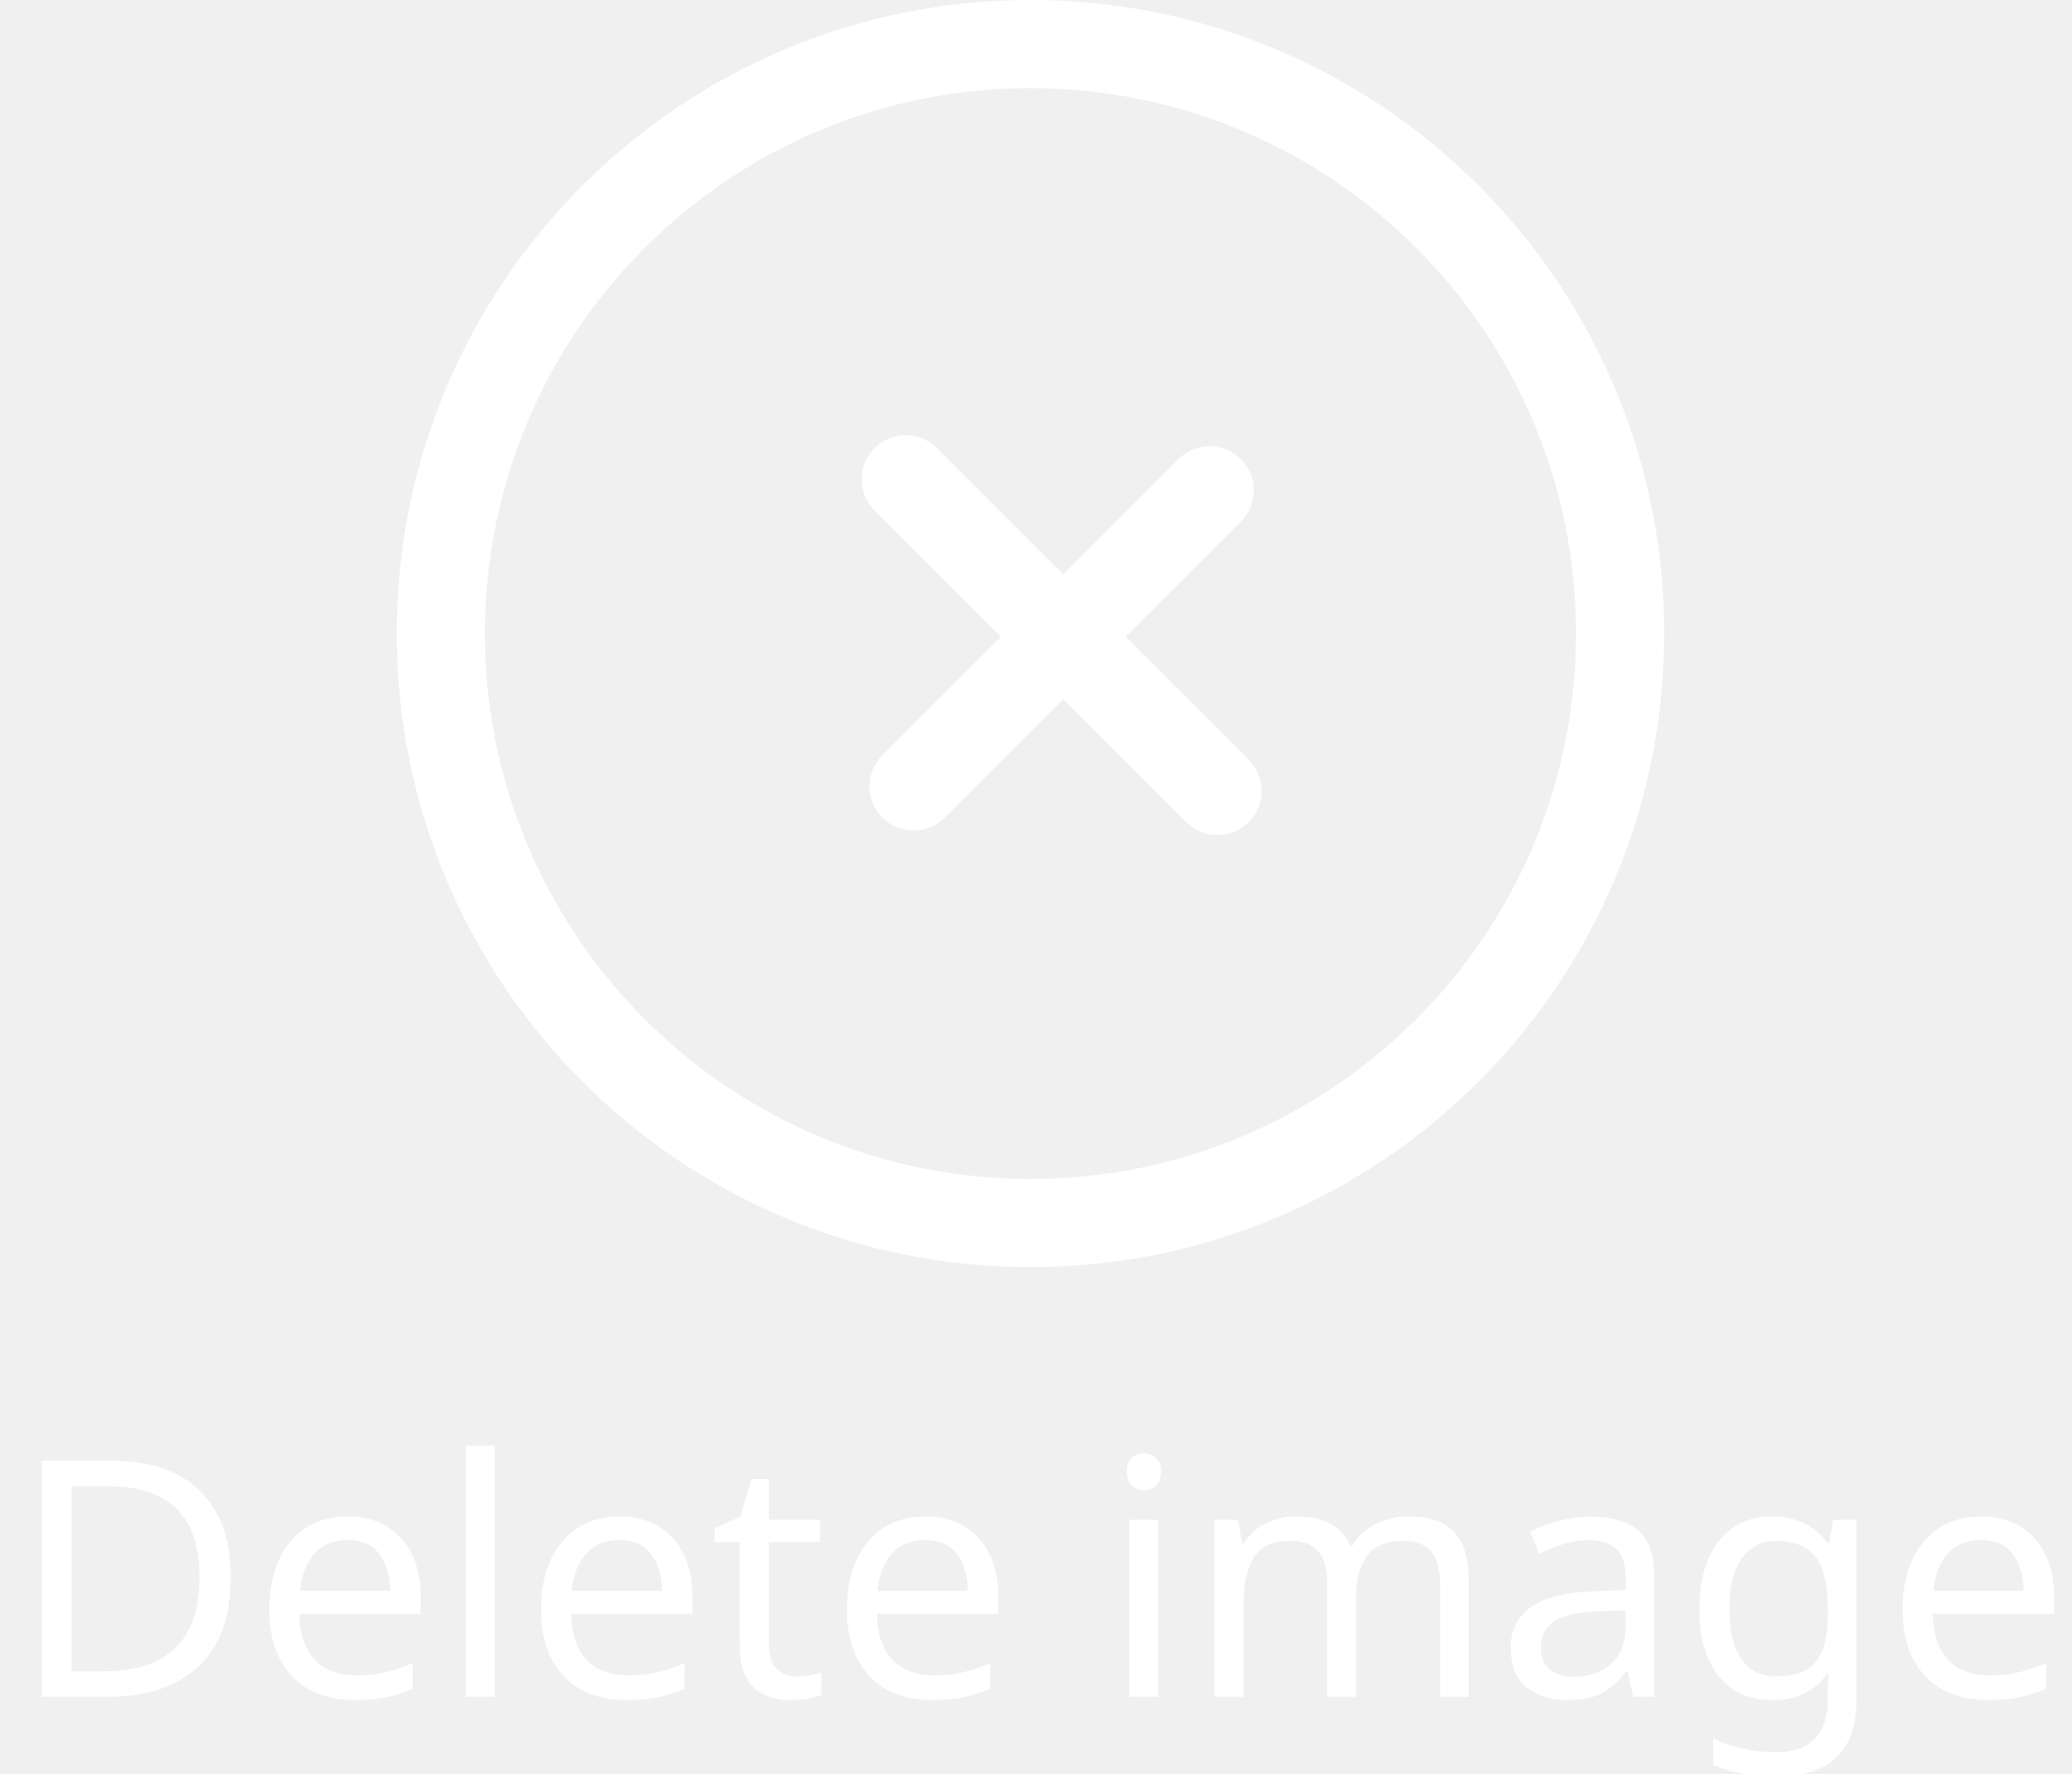
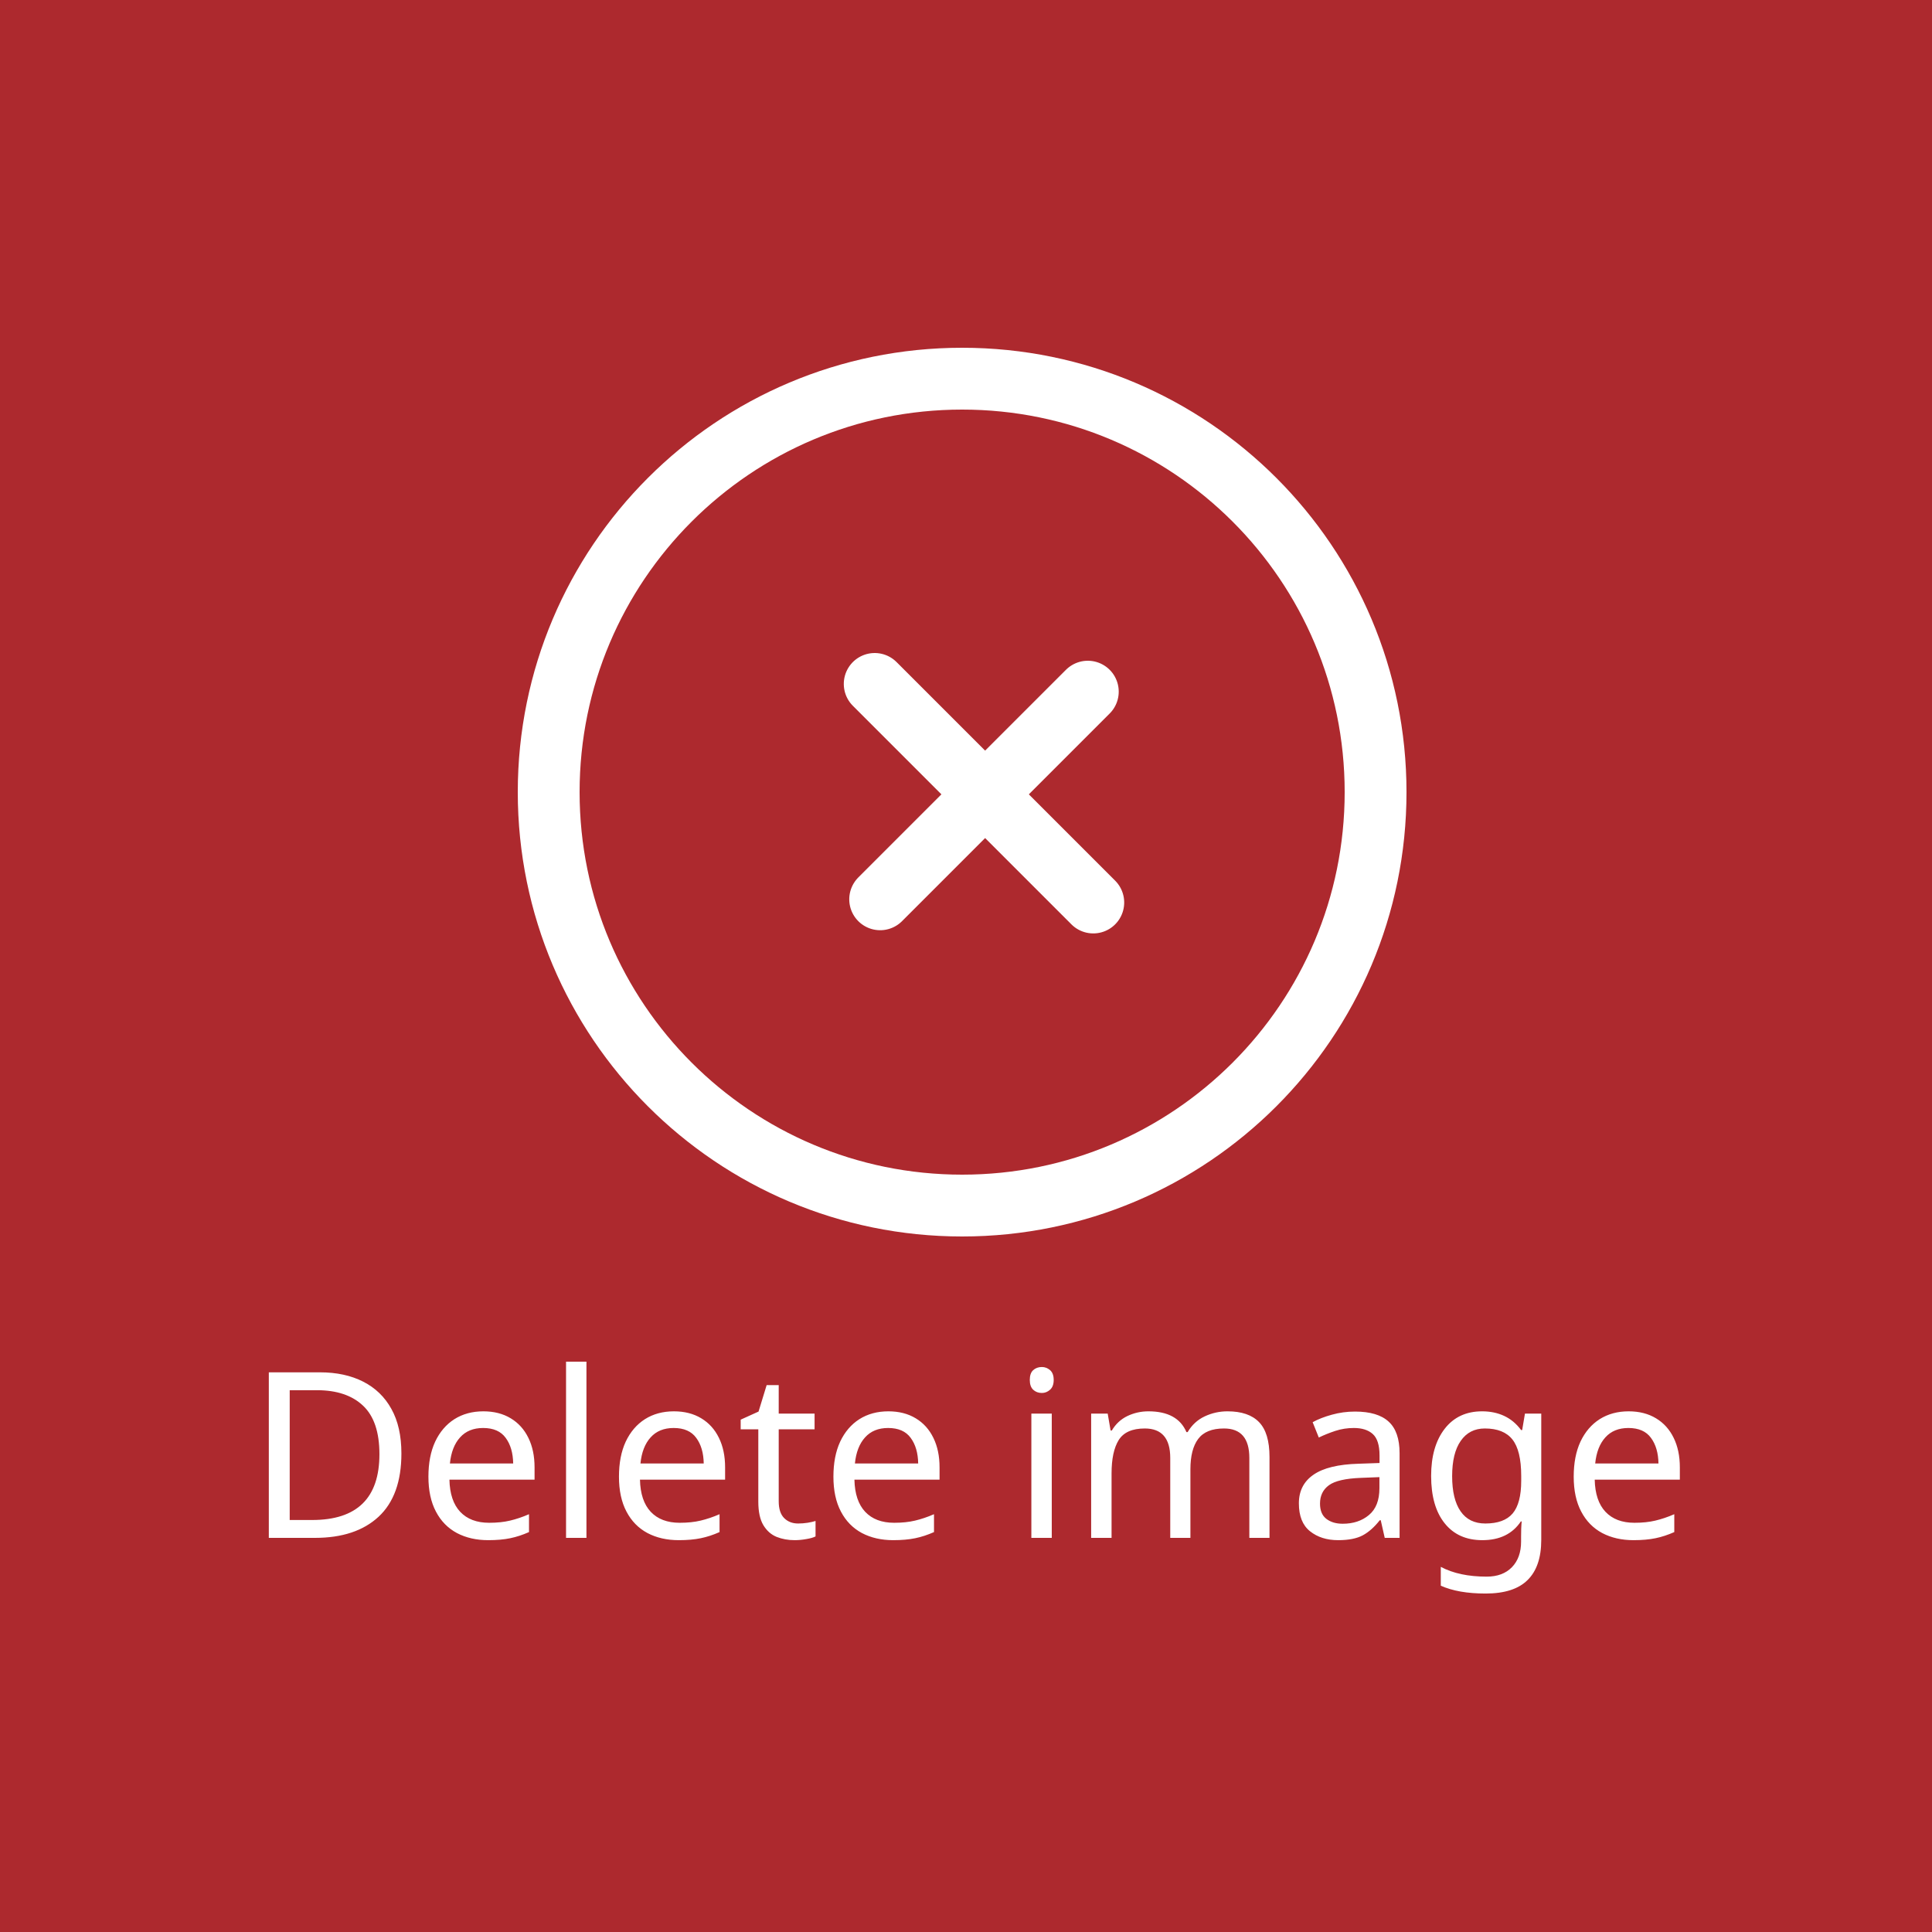
- <svg xmlns="http://www.w3.org/2000/svg" width="188" height="161" viewBox="0 0 188 161">
-   <g id="Group_149" data-name="Group 149" transform="translate(-1668 -431)">
-     <g id="Ellipse_2" data-name="Ellipse 2" transform="translate(1704 546) rotate(-90)" fill="none" stroke="#fff" stroke-width="8">
-       <circle cx="57.5" cy="57.5" r="57.5" stroke="none" />
-       <circle cx="57.5" cy="57.5" r="53.5" fill="none" />
+ <svg xmlns="http://www.w3.org/2000/svg" width="250" height="250" viewBox="0 0 250 250">
+   <g id="Group_150" data-name="Group 150" transform="translate(-7316 141)">
+     <rect id="Rectangle_74" data-name="Rectangle 74" width="250" height="250" transform="translate(7316 -141)" fill="#ad292e" />
+     <g id="Group_149" data-name="Group 149" transform="translate(5679 -527)">
+       <g id="Ellipse_2" data-name="Ellipse 2" transform="translate(1704 546) rotate(-90)" fill="none" stroke="#fff" stroke-width="8">
+         <circle cx="57.5" cy="57.5" r="57.5" stroke="none" />
+         <circle cx="57.5" cy="57.5" r="53.5" fill="none" />
+       </g>
+       <line id="Line_4" data-name="Line 4" y2="40" transform="translate(1750.186 474.5) rotate(-45)" fill="none" stroke="#fff" stroke-linecap="round" stroke-width="8" />
+       <line id="Line_5" data-name="Line 5" x1="38" transform="translate(1750.893 502.37) rotate(-45)" fill="none" stroke="#fff" stroke-linecap="round" stroke-width="8" />
+       <text id="Delete_image" data-name="Delete image" transform="translate(1762 585)" fill="#fff" font-size="30" font-family="Raleway-Regular, Raleway">
+         <tspan x="-93.12" y="0">Delete image</tspan>
+       </text>
    </g>
-     <line id="Line_4" data-name="Line 4" y2="40" transform="translate(1750.186 474.5) rotate(-45)" fill="none" stroke="#fff" stroke-linecap="round" stroke-width="8" />
-     <line id="Line_5" data-name="Line 5" x1="38" transform="translate(1750.893 502.37) rotate(-45)" fill="none" stroke="#fff" stroke-linecap="round" stroke-width="8" />
-     <text id="Delete_image" data-name="Delete image" transform="translate(1762 585)" fill="#fff" font-size="30" font-family="Raleway-Regular, Raleway">
-       <tspan x="-93.12" y="0">Delete image</tspan>
-     </text>
  </g>
</svg>
